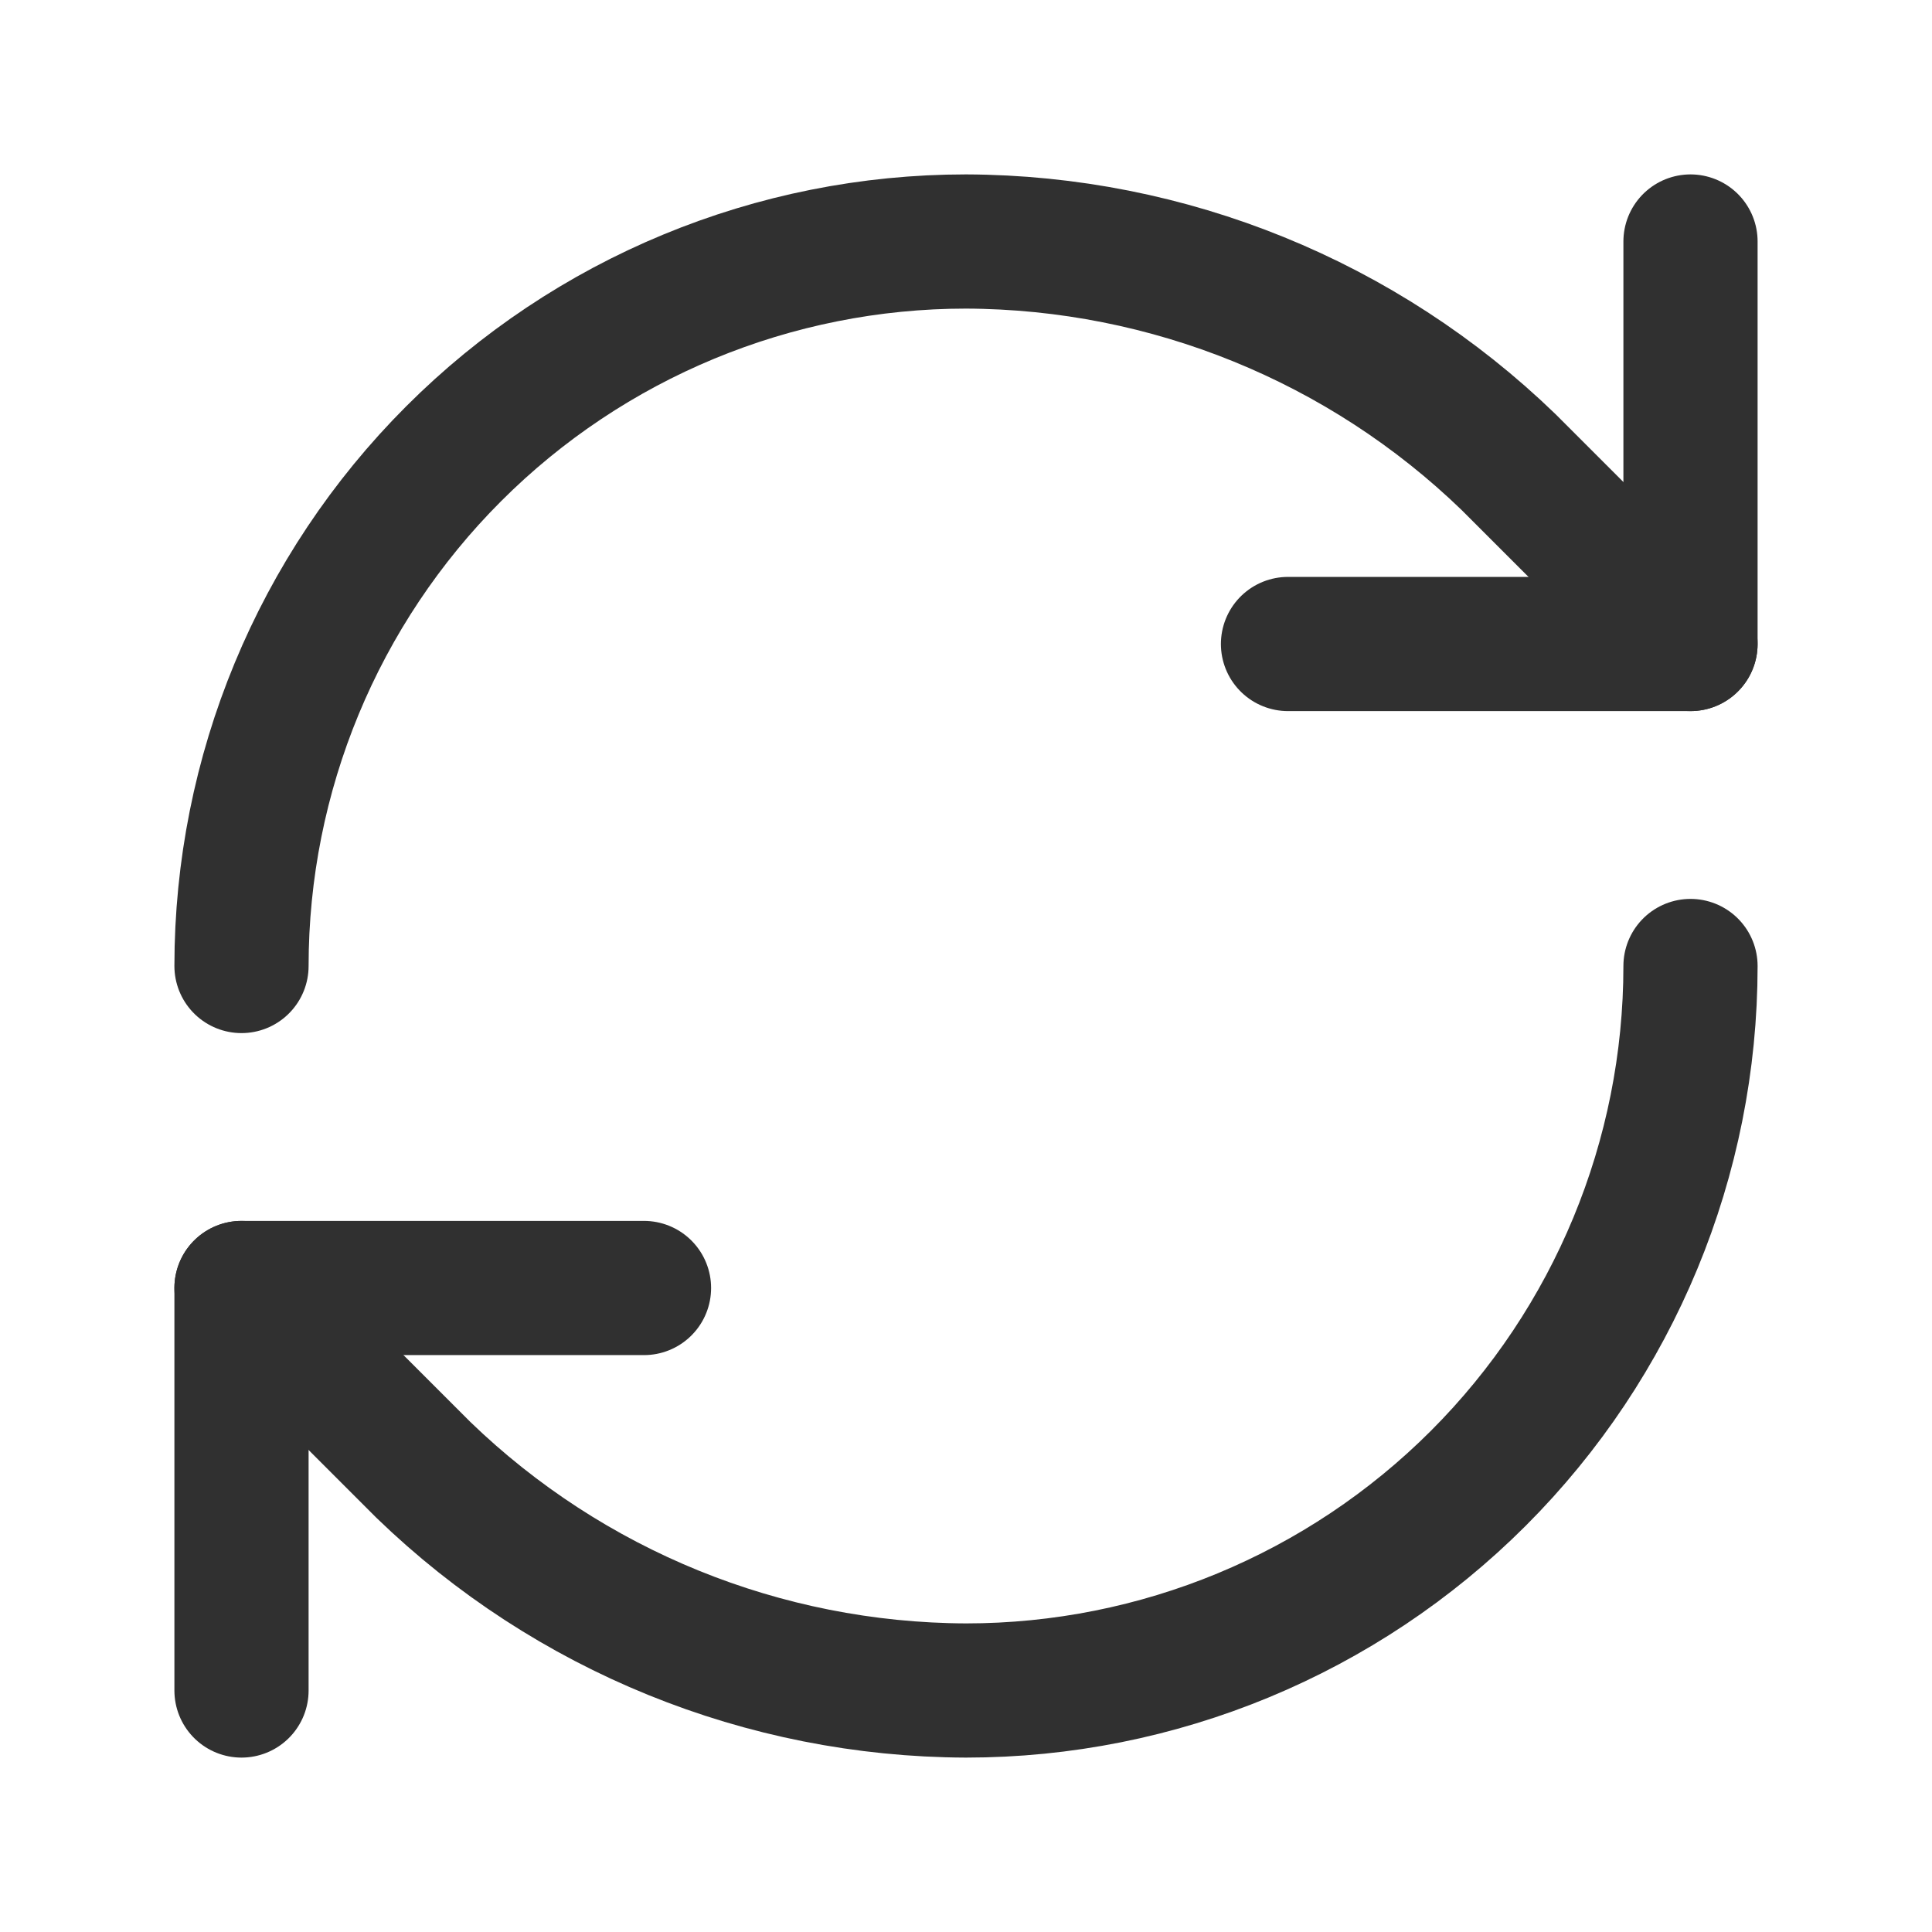
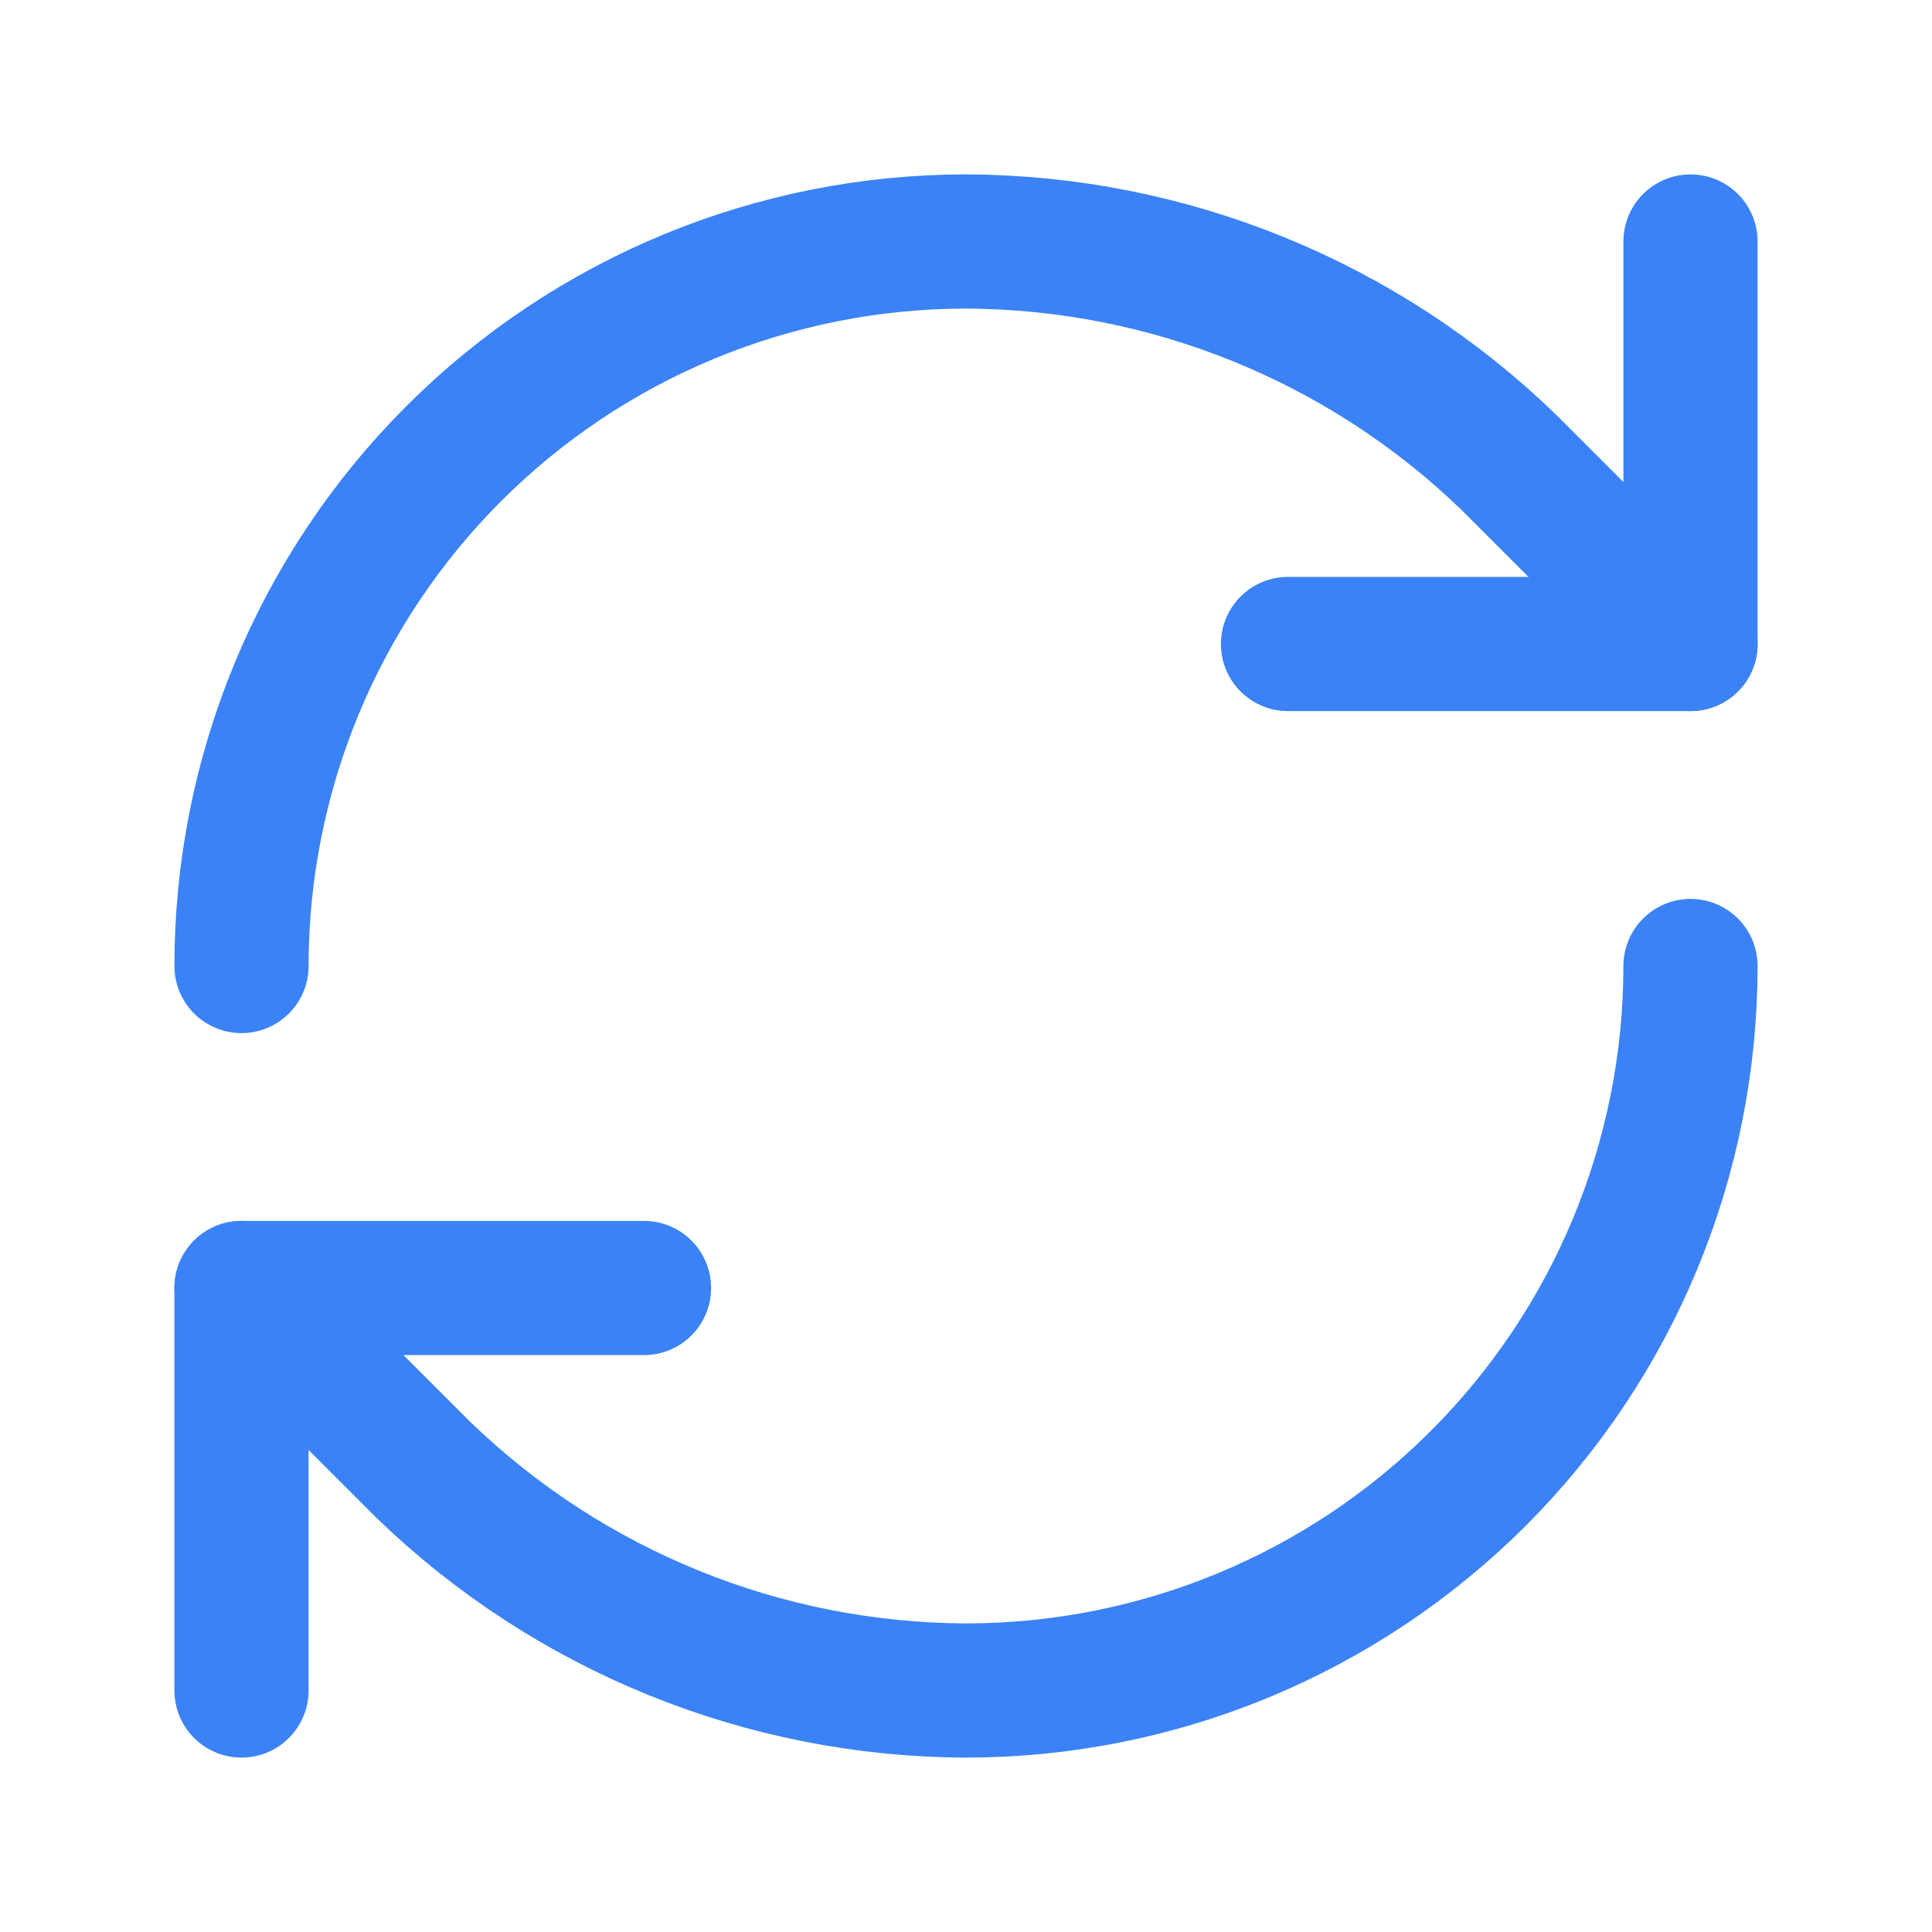
<svg xmlns="http://www.w3.org/2000/svg" width="24" height="24" viewBox="0 0 24 24" fill="none">
-   <path d="M3 12C3 9.613 3.948 7.324 5.636 5.636C7.324 3.948 9.613 3 12 3C14.516 3.009 16.931 3.991 18.74 5.74L21 8" stroke="#303030" stroke-width="1.667" stroke-linecap="round" stroke-linejoin="round" />
-   <path d="M21 3V8H16" stroke="#303030" stroke-width="1.667" stroke-linecap="round" stroke-linejoin="round" />
-   <path d="M21 12C21 14.387 20.052 16.676 18.364 18.364C16.676 20.052 14.387 21 12 21C9.484 20.991 7.069 20.009 5.26 18.26L3 16" stroke="#303030" stroke-width="1.667" stroke-linecap="round" stroke-linejoin="round" />
-   <path d="M8 16H3V21" stroke="#303030" stroke-width="1.667" stroke-linecap="round" stroke-linejoin="round" />
+   <path d="M24 24H0V0H24V24Z" />
+   <path d="M3 12C3 9.613 3.948 7.324 5.636 5.636C7.324 3.948 9.613 3 12 3C14.516 3.009 16.931 3.991 18.74 5.74L21 8" stroke="#3B82F6" stroke-width="1.667" stroke-linecap="round" stroke-linejoin="round" />
+   <path d="M21 3V8H16" stroke="#3B82F6" stroke-width="1.667" stroke-linecap="round" stroke-linejoin="round" />
+   <path d="M21 12C21 14.387 20.052 16.676 18.364 18.364C16.676 20.052 14.387 21 12 21C9.484 20.991 7.069 20.009 5.26 18.26L3 16" stroke="#3B82F6" stroke-width="1.667" stroke-linecap="round" stroke-linejoin="round" />
+   <path d="M8 16H3V21" stroke="#3B82F6" stroke-width="1.667" stroke-linecap="round" stroke-linejoin="round" />
</svg>
